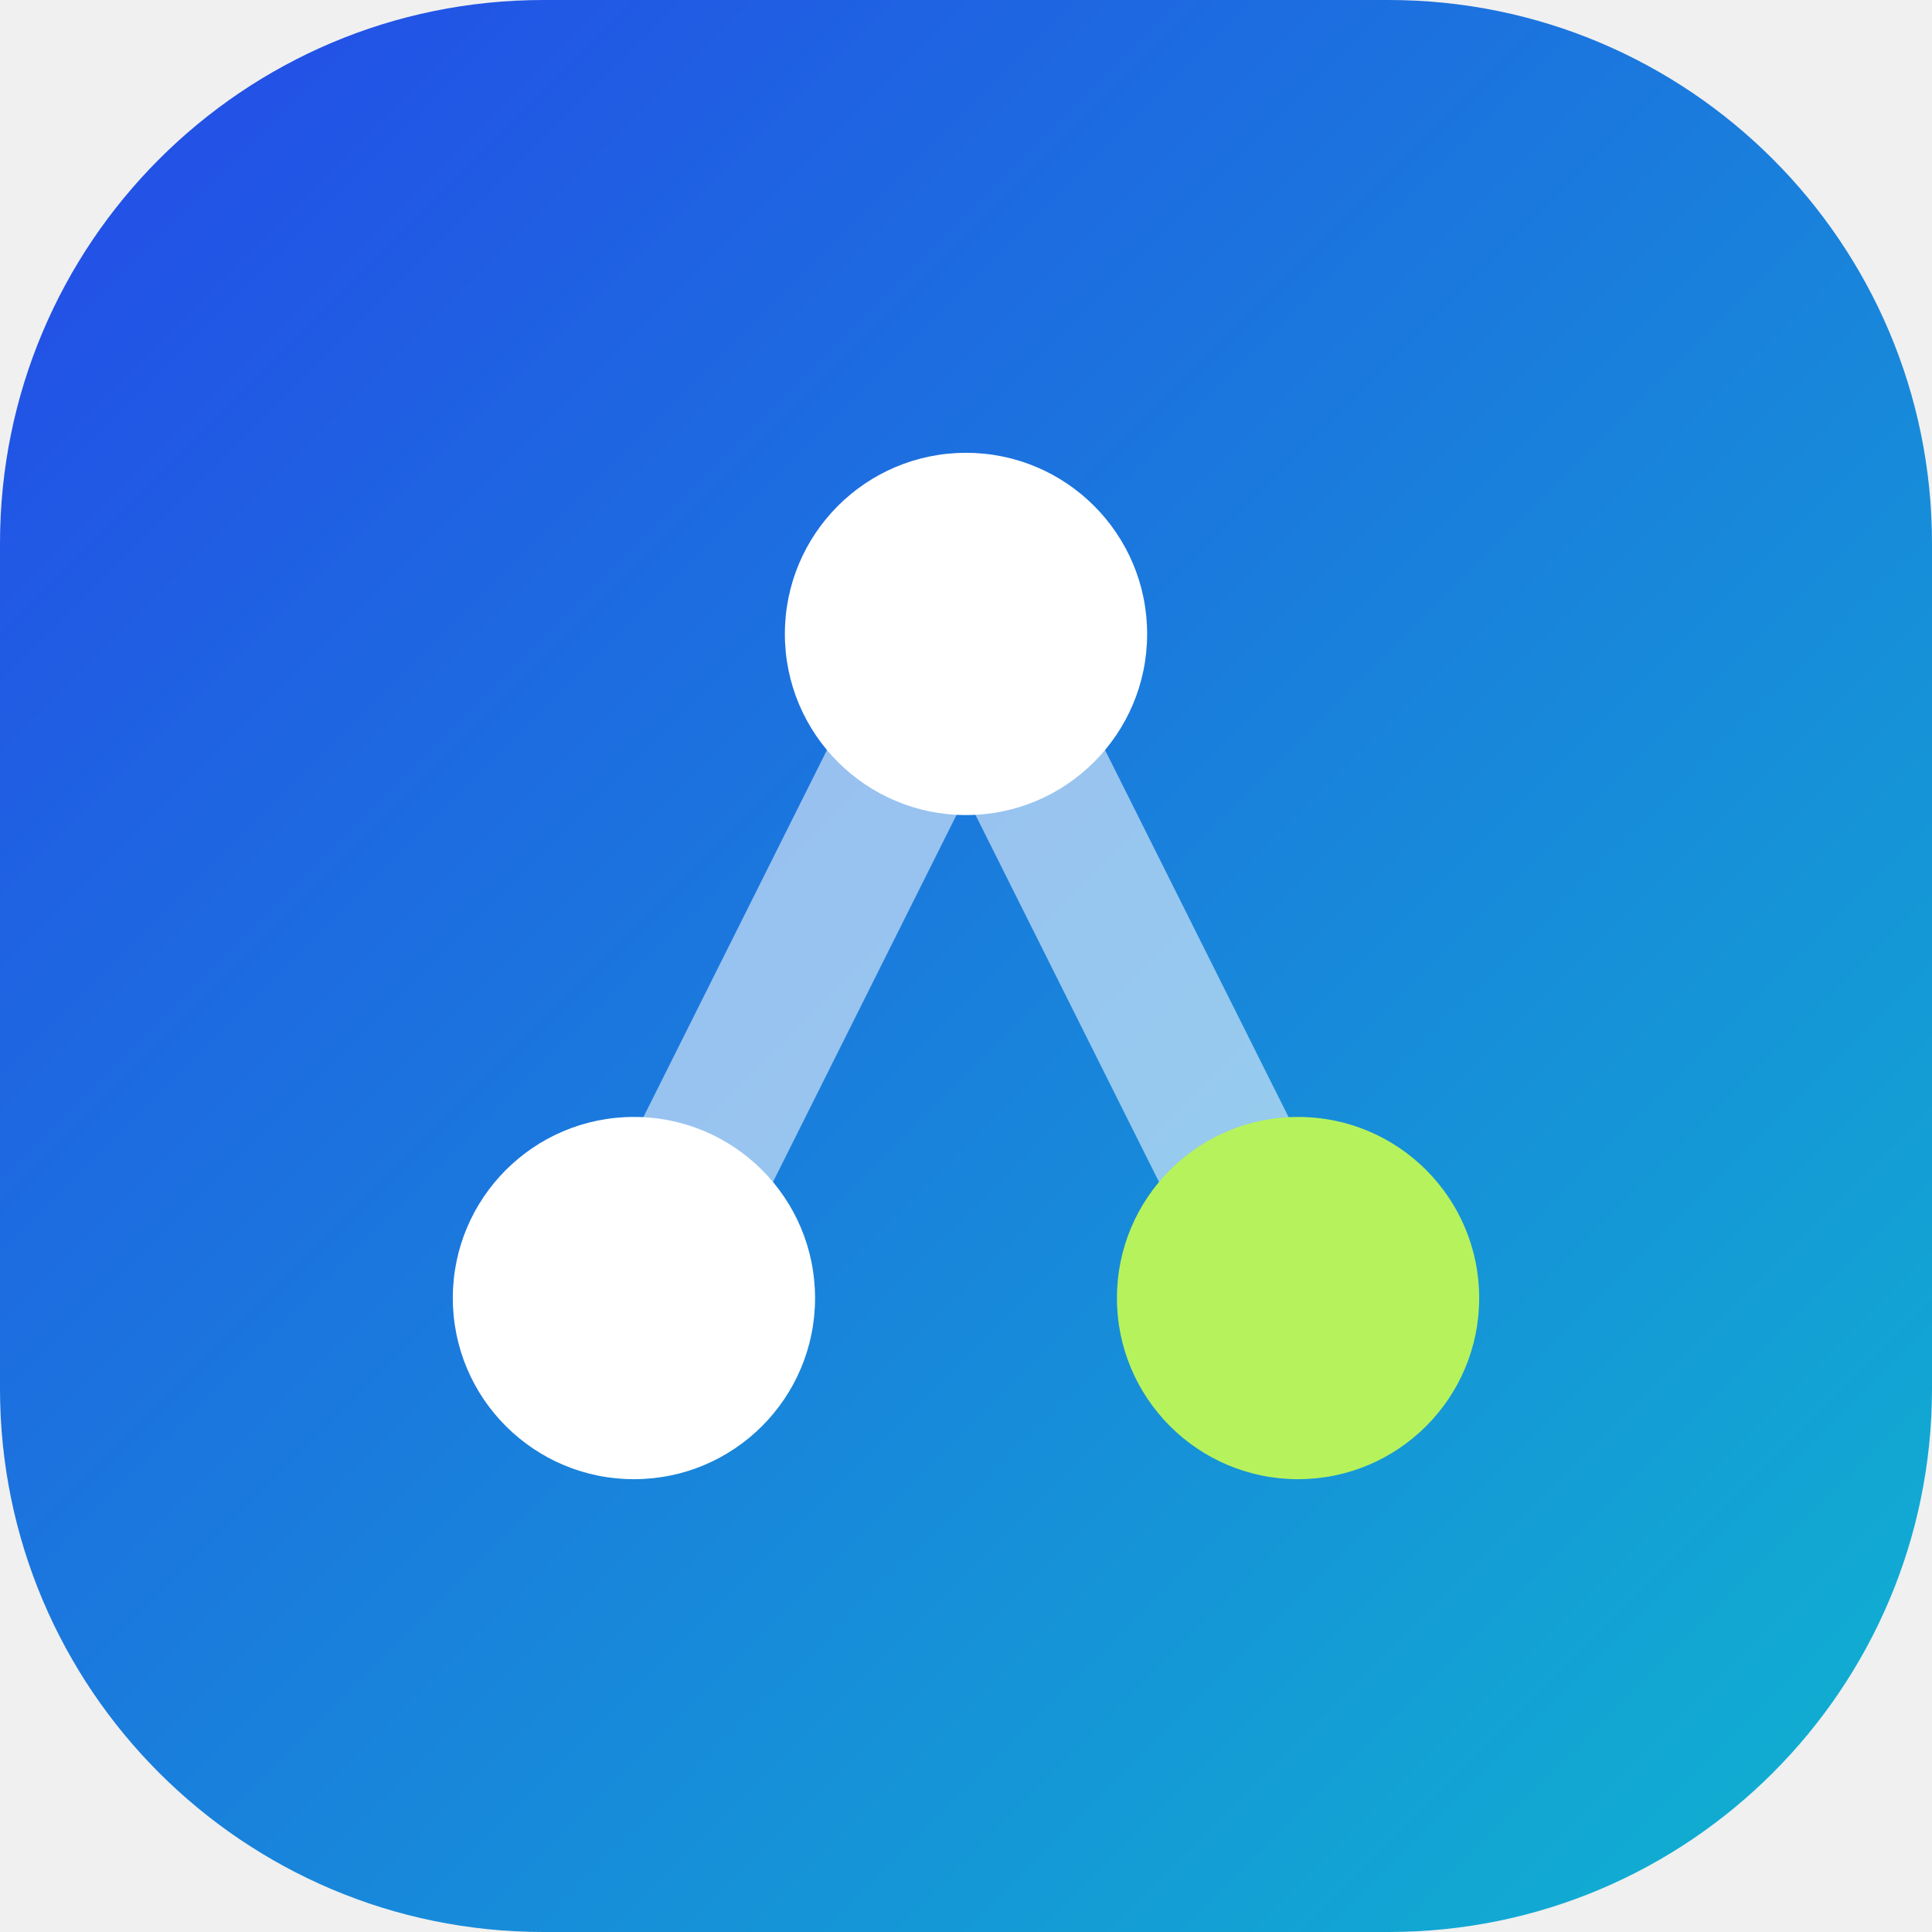
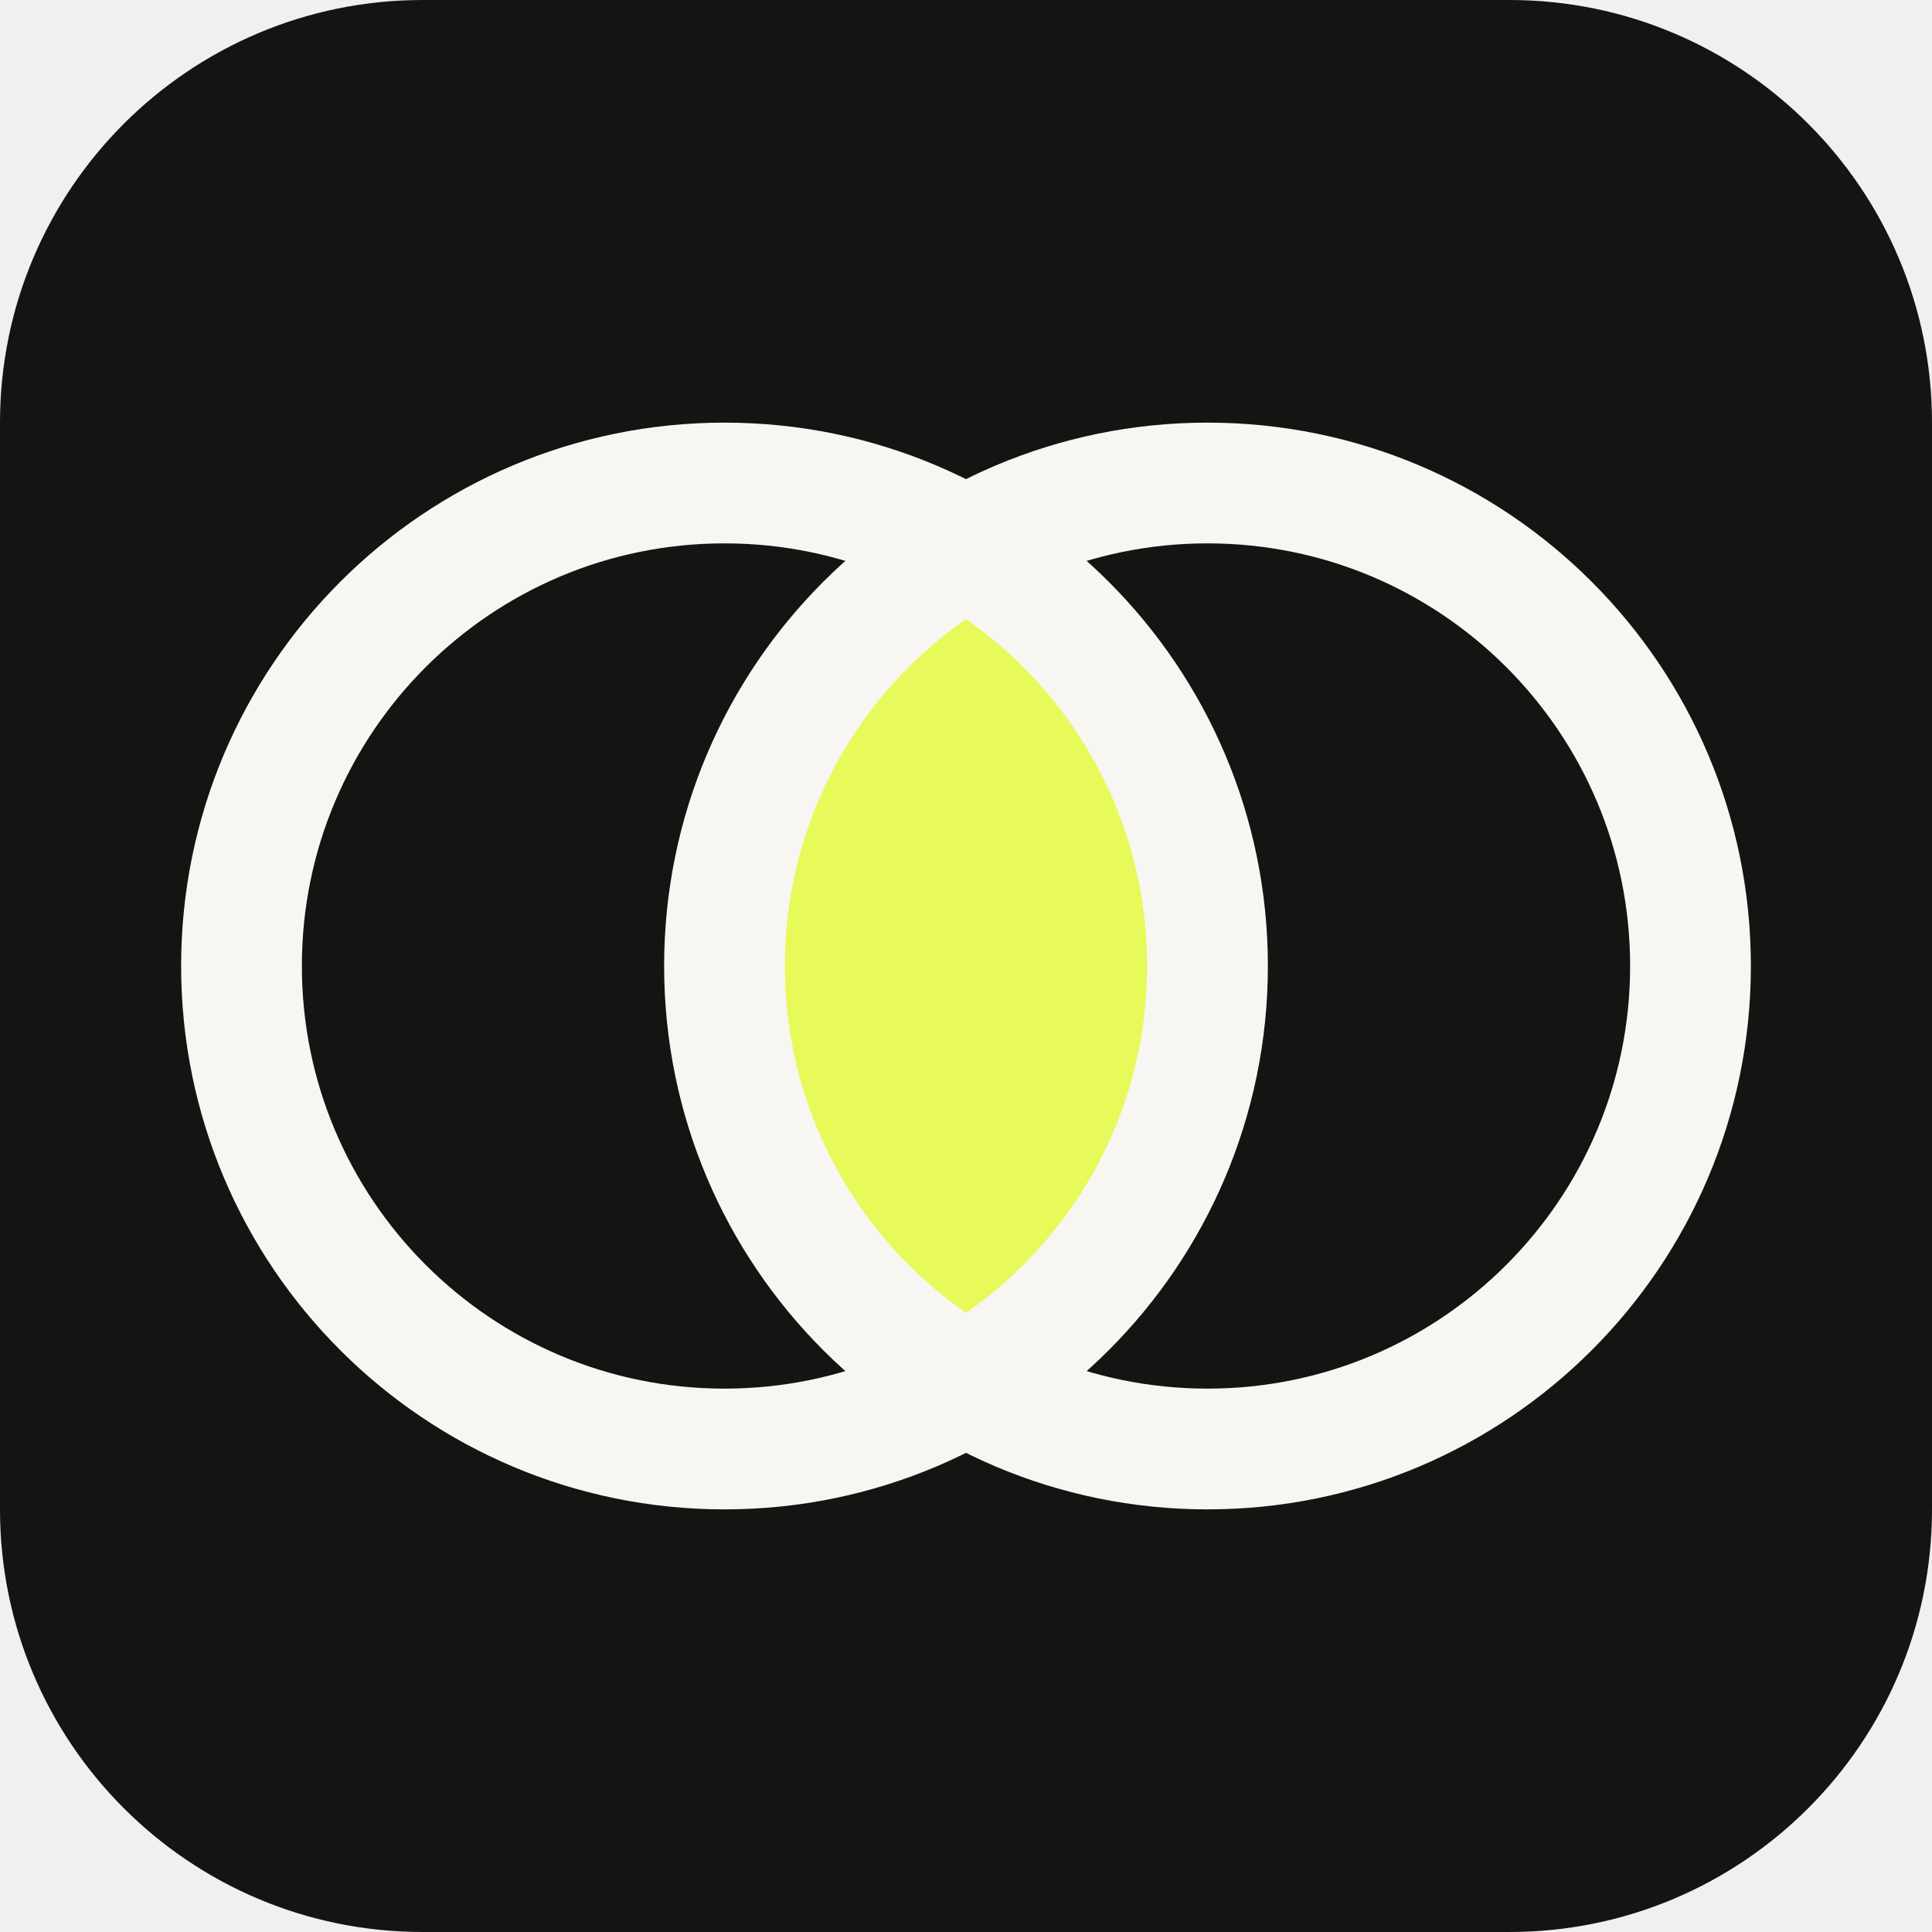
<svg xmlns="http://www.w3.org/2000/svg" viewBox="0 0 32 32">
-   <defs>
-     <linearGradient id="g" x1="0" y1="0" x2="1" y2="1">
-       <stop offset="0" stop-color="#2448E8" />
-       <stop offset="1" stop-color="#0FB5D0" />
-     </linearGradient>
-   </defs>
-   <rect width="32" height="32" rx="9" fill="url(#g)" />
-   <path d="M10.5 21.5 16 10.5l5.5 11" fill="none" stroke="#fff" stroke-width="2.4" stroke-linecap="round" stroke-linejoin="round" opacity=".55" />
-   <circle cx="16" cy="10.5" r="3" fill="#fff" />
-   <circle cx="10.5" cy="21.5" r="3" fill="#fff" />
-   <circle cx="21.5" cy="21.5" r="3" fill="#B6F25C" />
+   <rect width="32" height="32" rx="7" fill="#141413" />
+   <path d="M16 9.07A8 8 0 0 1 16 22.93 8 8 0 0 1 16 9.07Z" fill="#E8F95A" />
+   <circle cx="12" cy="16" r="8" fill="none" stroke="#F7F6F2" stroke-width="2" />
+   <circle cx="20" cy="16" r="8" fill="none" stroke="#F7F6F2" stroke-width="2" />
</svg>
